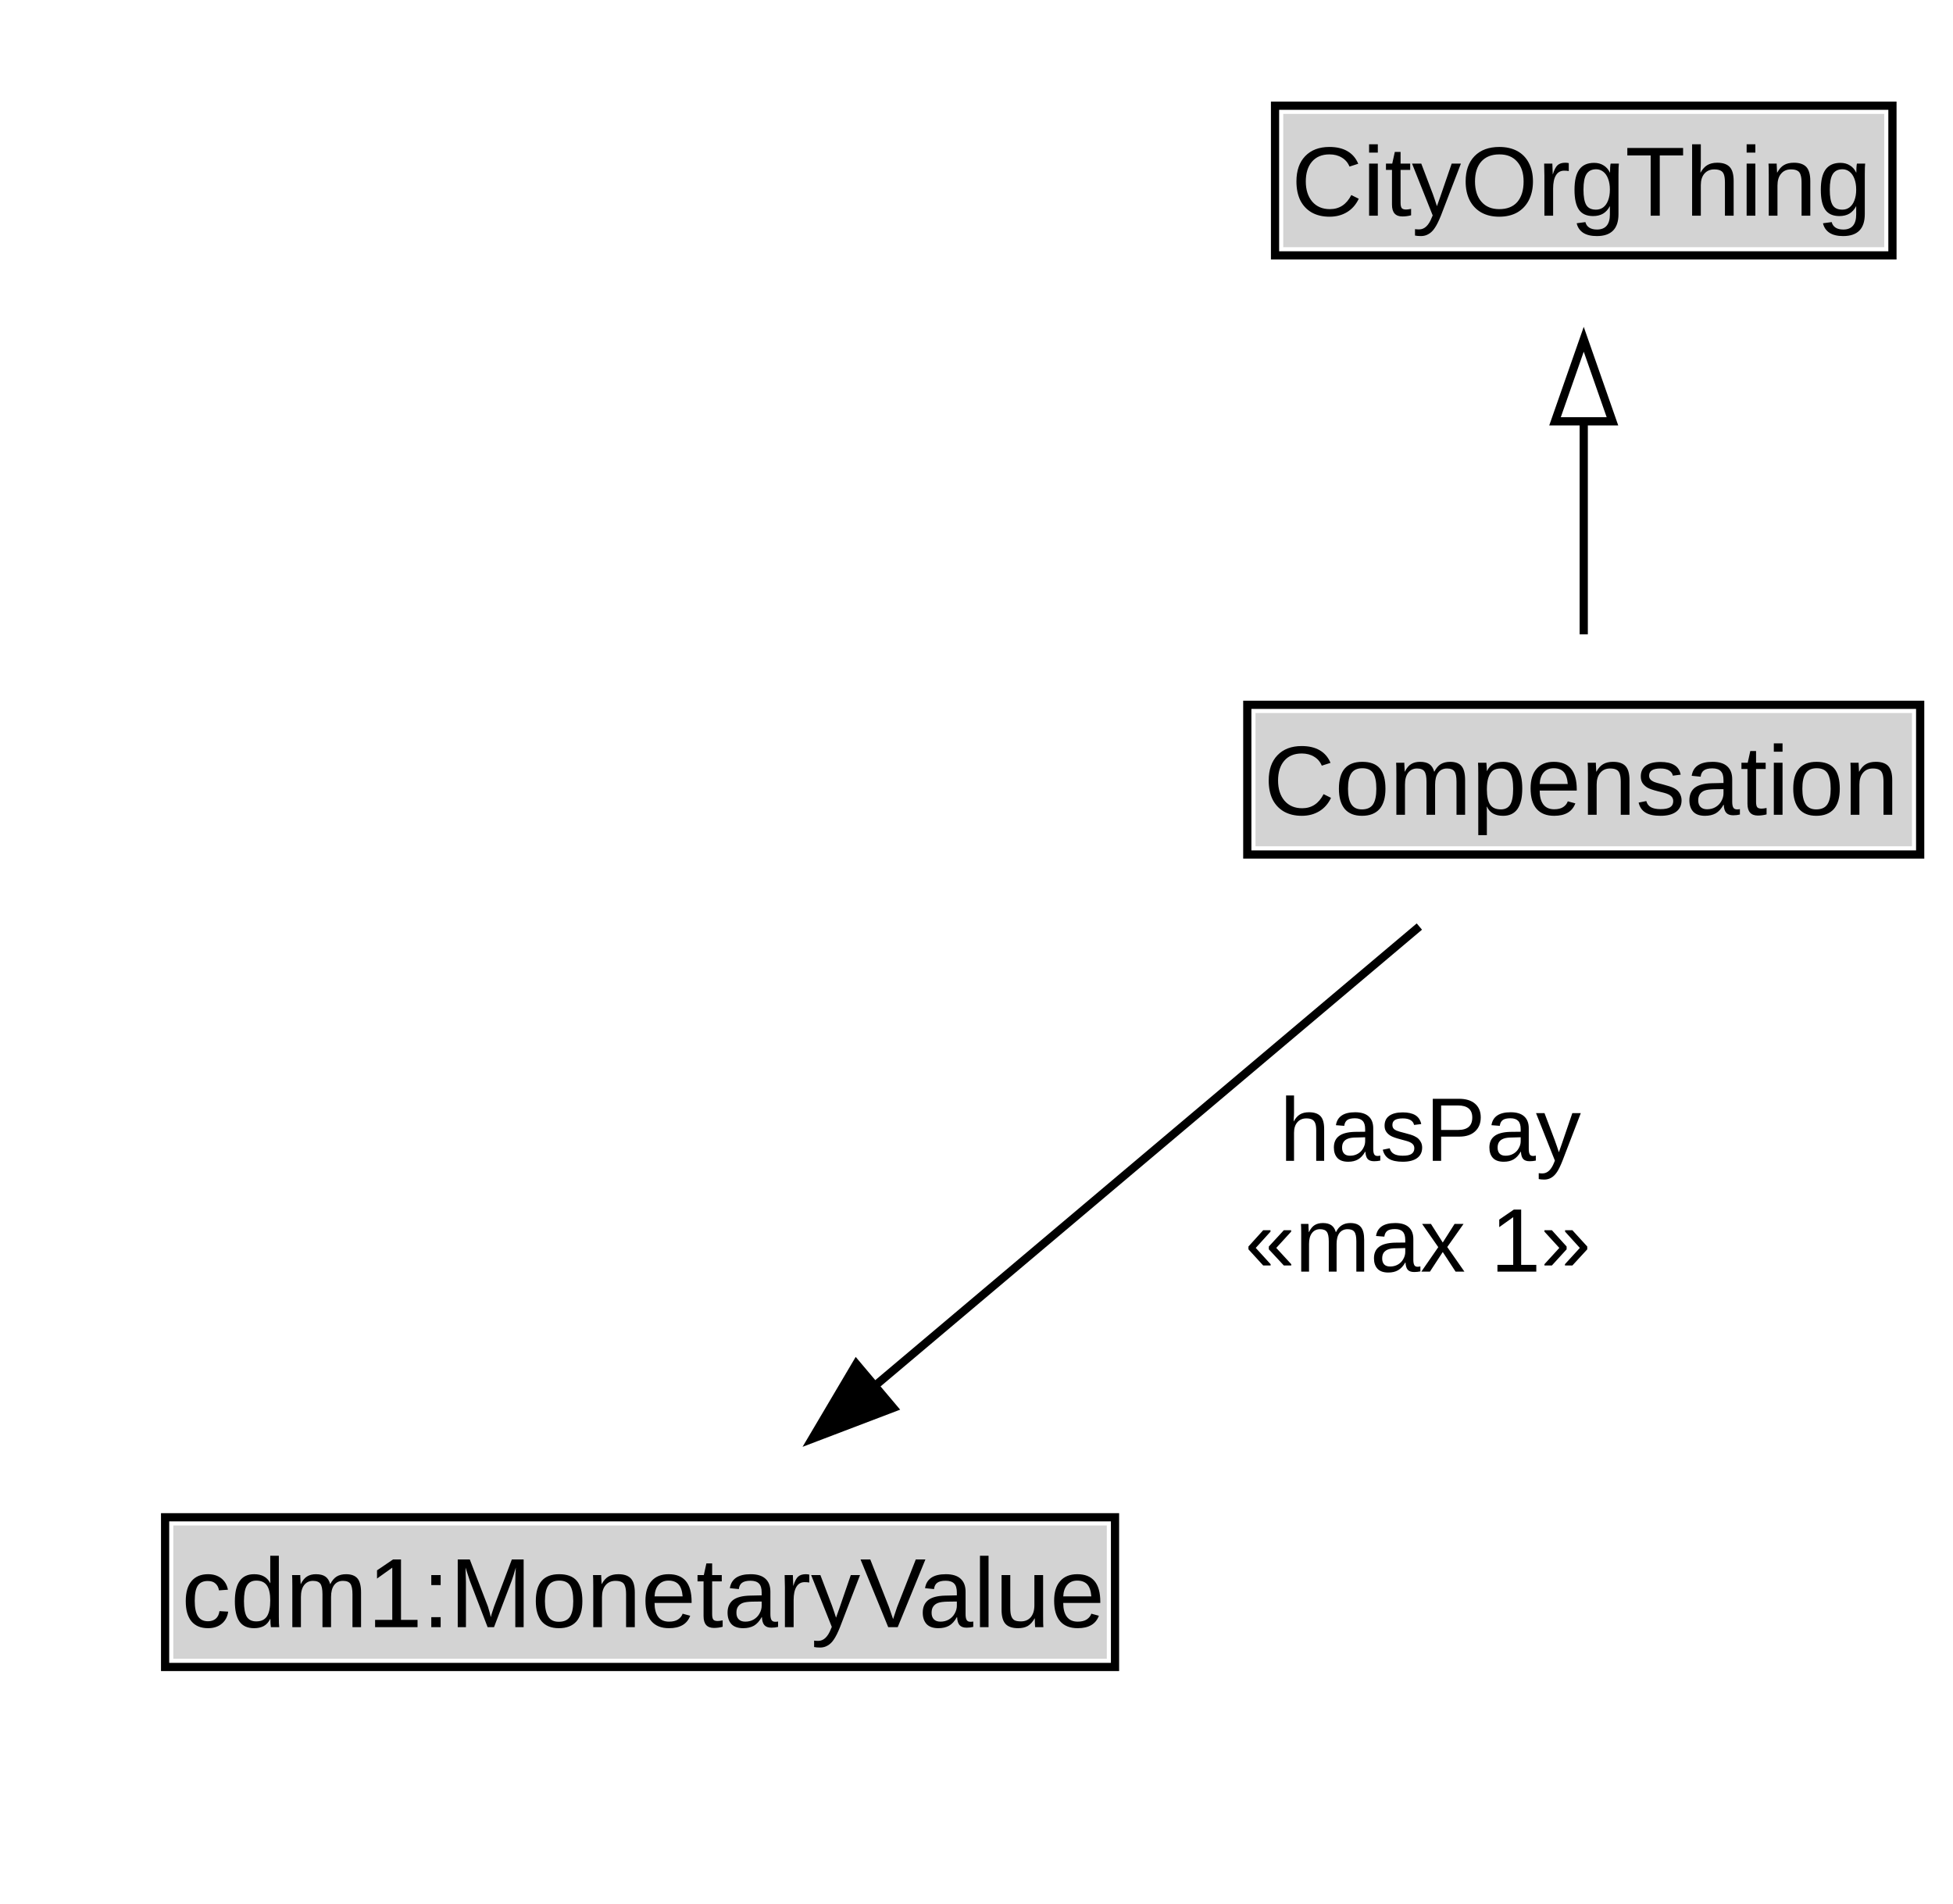
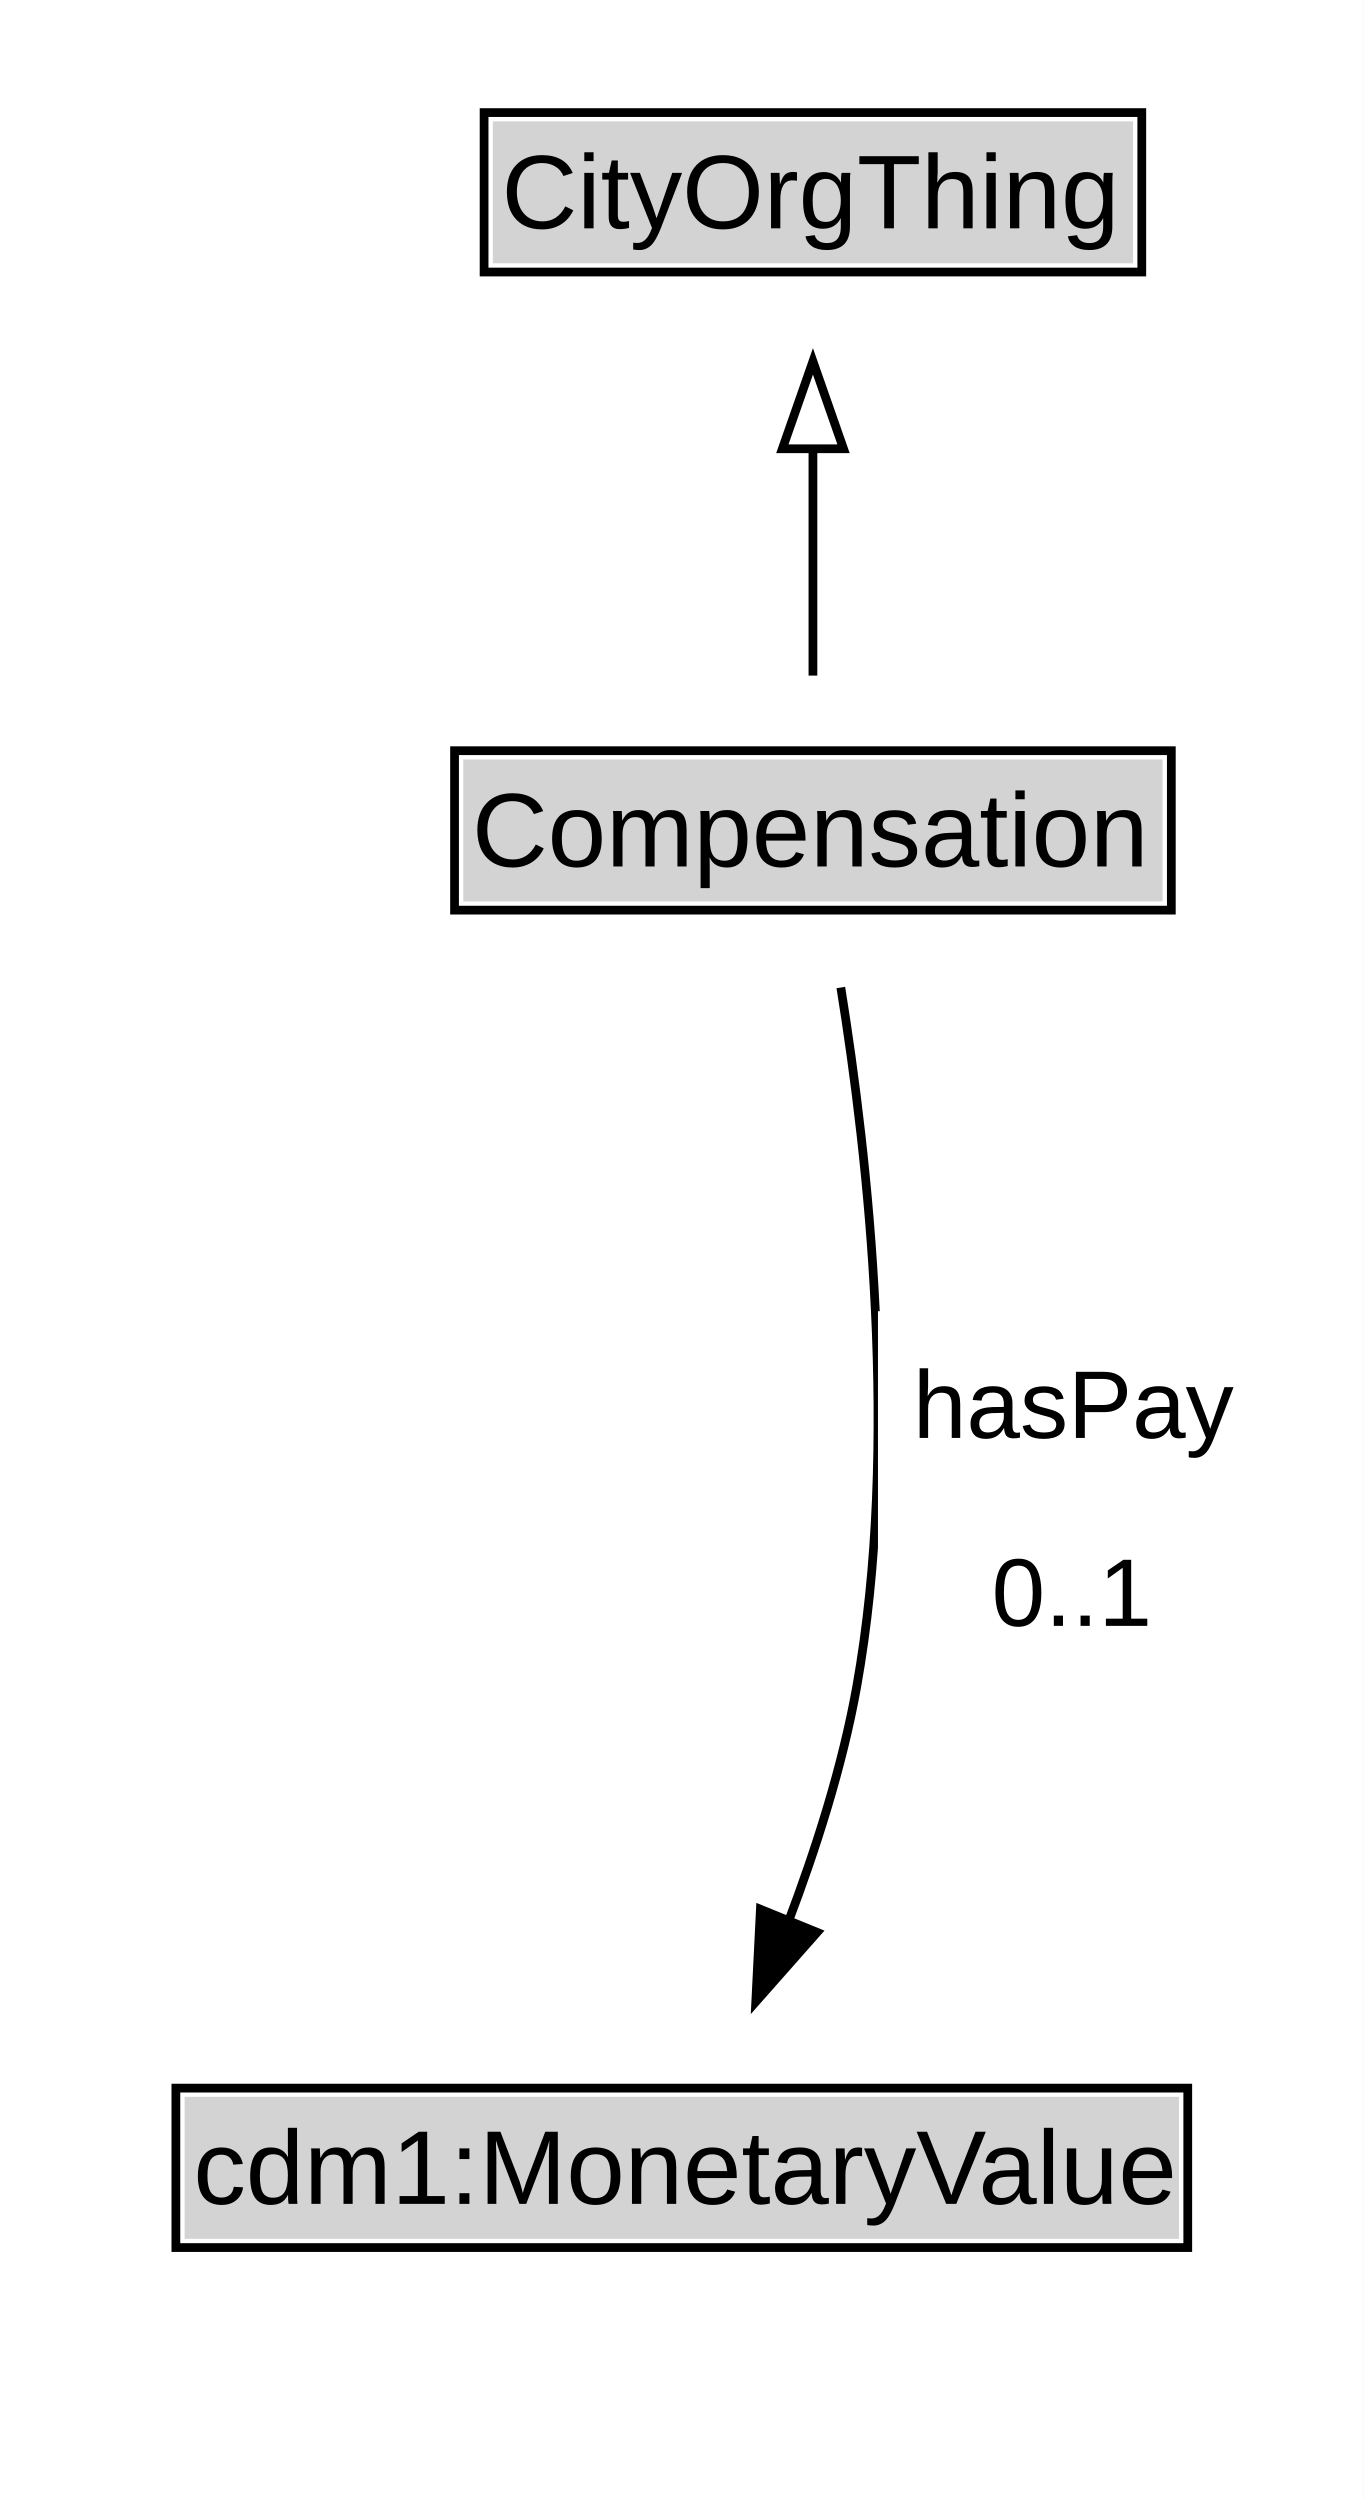
- <svg xmlns="http://www.w3.org/2000/svg" xmlns:xlink="http://www.w3.org/1999/xlink" width="238pt" height="232pt" viewBox="0.00 0.00 238.00 232.00">
-   <g id="graph0" class="graph" transform="scale(1 1) rotate(0) translate(4 228)">
-     <polygon fill="white" stroke="none" points="-4,4 -4,-228 234,-228 234,4 -4,4" />
-     <g id="clust2" class="cluster">
+ <svg xmlns="http://www.w3.org/2000/svg" xmlns:xlink="http://www.w3.org/1999/xlink" width="156pt" height="286pt" viewBox="0.00 0.00 156.00 286.00">
+   <g id="graph0" class="graph" transform="scale(1 1) rotate(0) translate(4 282)">
+     <polygon fill="white" stroke="none" points="-4,4 -4,-282 152,-282 152,4 -4,4" />
+     <g id="clust3" class="cluster">
</g>
    <g id="node1" class="node">
      <g id="a_node1">
-         <a xlink:href="../Compensation.md" xlink:title="&lt;TABLE&gt;">
-           <polygon fill="lightgray" stroke="none" points="149,-124.88 149,-141.12 229,-141.12 229,-124.88 149,-124.88" />
-           <text xml:space="preserve" text-anchor="start" x="150" y="-128.72" font-family="Arial" font-size="12.00">Compensation</text>
-           <polygon fill="none" stroke="black" points="148,-123.88 148,-142.12 230,-142.12 230,-123.88 148,-123.88" />
+         <a xlink:href="../CityOrgThing" xlink:title="&lt;TABLE&gt;">
+           <polygon fill="lightgray" stroke="none" points="52.38,-251.88 52.38,-268.12 125.62,-268.12 125.62,-251.88 52.38,-251.88" />
+           <text xml:space="preserve" text-anchor="start" x="53.38" y="-255.88" font-family="Arial" font-size="12.00">CityOrgThing</text>
+           <polygon fill="none" stroke="black" points="51.38,-250.88 51.38,-269.12 126.62,-269.12 126.62,-250.88 51.38,-250.88" />
        </a>
      </g>
    </g>
-     <g id="node3" class="node">
-       <polygon fill="lightgray" stroke="none" points="17.12,-25.88 17.12,-42.12 130.88,-42.12 130.88,-25.88 17.12,-25.88" />
-       <text xml:space="preserve" text-anchor="start" x="18.12" y="-29.73" font-family="Arial" font-size="12.00">cdm1:MonetaryValue</text>
-       <polygon fill="none" stroke="black" points="16.12,-24.88 16.12,-43.12 131.88,-43.12 131.88,-24.88 16.12,-24.88" />
-     </g>
-     <g id="edge4" class="edge">
-       <path fill="none" stroke="black" d="M168.97,-115.1C150.58,-99.6 123.14,-76.45 102.48,-59.02" />
-       <polygon fill="black" stroke="black" points="104.86,-56.45 94.96,-52.68 100.35,-61.8 104.86,-56.45" />
-       <text xml:space="preserve" text-anchor="middle" x="170.31" y="-86.55" font-family="Arial" font-size="11.00"> hasPay </text>
-       <text xml:space="preserve" text-anchor="middle" x="170.31" y="-73.05" font-family="Arial" font-size="11.00"> «max 1»  </text>
-     </g>
-     <g id="node4" class="node">
-       <g id="a_node4">
-         <a xlink:href="../CityOrgThing.md" xlink:title="&lt;TABLE&gt;">
-           <polygon fill="lightgray" stroke="none" points="152.38,-197.88 152.38,-214.12 225.62,-214.12 225.62,-197.88 152.38,-197.88" />
-           <text xml:space="preserve" text-anchor="start" x="153.38" y="-201.72" font-family="Arial" font-size="12.00">CityOrgThing</text>
-           <polygon fill="none" stroke="black" points="151.38,-196.88 151.38,-215.12 226.62,-215.12 226.62,-196.88 151.38,-196.88" />
+     <g id="node2" class="node">
+       <g id="a_node2">
+         <a xlink:href="../Compensation" xlink:title="&lt;TABLE&gt;">
+           <polygon fill="lightgray" stroke="none" points="49,-178.88 49,-195.12 129,-195.12 129,-178.88 49,-178.88" />
+           <text xml:space="preserve" text-anchor="start" x="50" y="-182.88" font-family="Arial" font-size="12.00">Compensation</text>
+           <polygon fill="none" stroke="black" points="48,-177.88 48,-196.12 130,-196.12 130,-177.88 48,-177.88" />
        </a>
      </g>
    </g>
    <g id="edge1" class="edge">
-       <path fill="none" stroke="black" d="M189,-150.71C189,-158.47 189,-167.92 189,-176.74" />
-       <polygon fill="none" stroke="black" points="185.5,-176.66 189,-186.66 192.5,-176.66 185.5,-176.66" />
+       <path fill="none" stroke="black" d="M89,-204.71C89,-212.47 89,-221.92 89,-230.74" />
+       <polygon fill="none" stroke="black" points="85.5,-230.66 89,-240.66 92.5,-230.66 85.5,-230.66" />
+     </g>
+     <g id="node4" class="node">
+       <g id="a_node4">
+         <a xlink:href="https://w3id.org/citydata/part1/v1/MonetaryValue" xlink:title="&lt;TABLE&gt;">
+           <polygon fill="lightgray" stroke="none" points="17.12,-25.88 17.12,-42.12 130.88,-42.12 130.88,-25.88 17.12,-25.88" />
+           <text xml:space="preserve" text-anchor="start" x="18.12" y="-29.88" font-family="Arial" font-size="12.00">cdm1:MonetaryValue</text>
+           <polygon fill="none" stroke="black" points="16.12,-24.88 16.12,-43.12 131.88,-43.12 131.88,-24.88 16.12,-24.88" />
+         </a>
+       </g>
+     </g>
+     <g id="edge4" class="edge">
+       <path fill="none" stroke="black" d="M92.19,-169.03C95.33,-149.55 98.97,-116.72 94,-89 92.38,-79.97 89.35,-70.47 86.13,-62" />
+       <polygon fill="black" stroke="black" points="89.48,-60.94 82.46,-52.99 82.99,-63.58 89.48,-60.94" />
+       <polygon fill="white" stroke="none" points="96.44,-89 96.44,-132 140.44,-132 140.44,-89 96.44,-89" />
+       <text xml:space="preserve" text-anchor="start" x="100.44" y="-117.5" font-family="Arial" font-size="11.00">hasPay</text>
+       <text xml:space="preserve" text-anchor="start" x="109.44" y="-96" font-family="Arial" font-size="11.00">0..1</text>
    </g>
  </g>
</svg>
